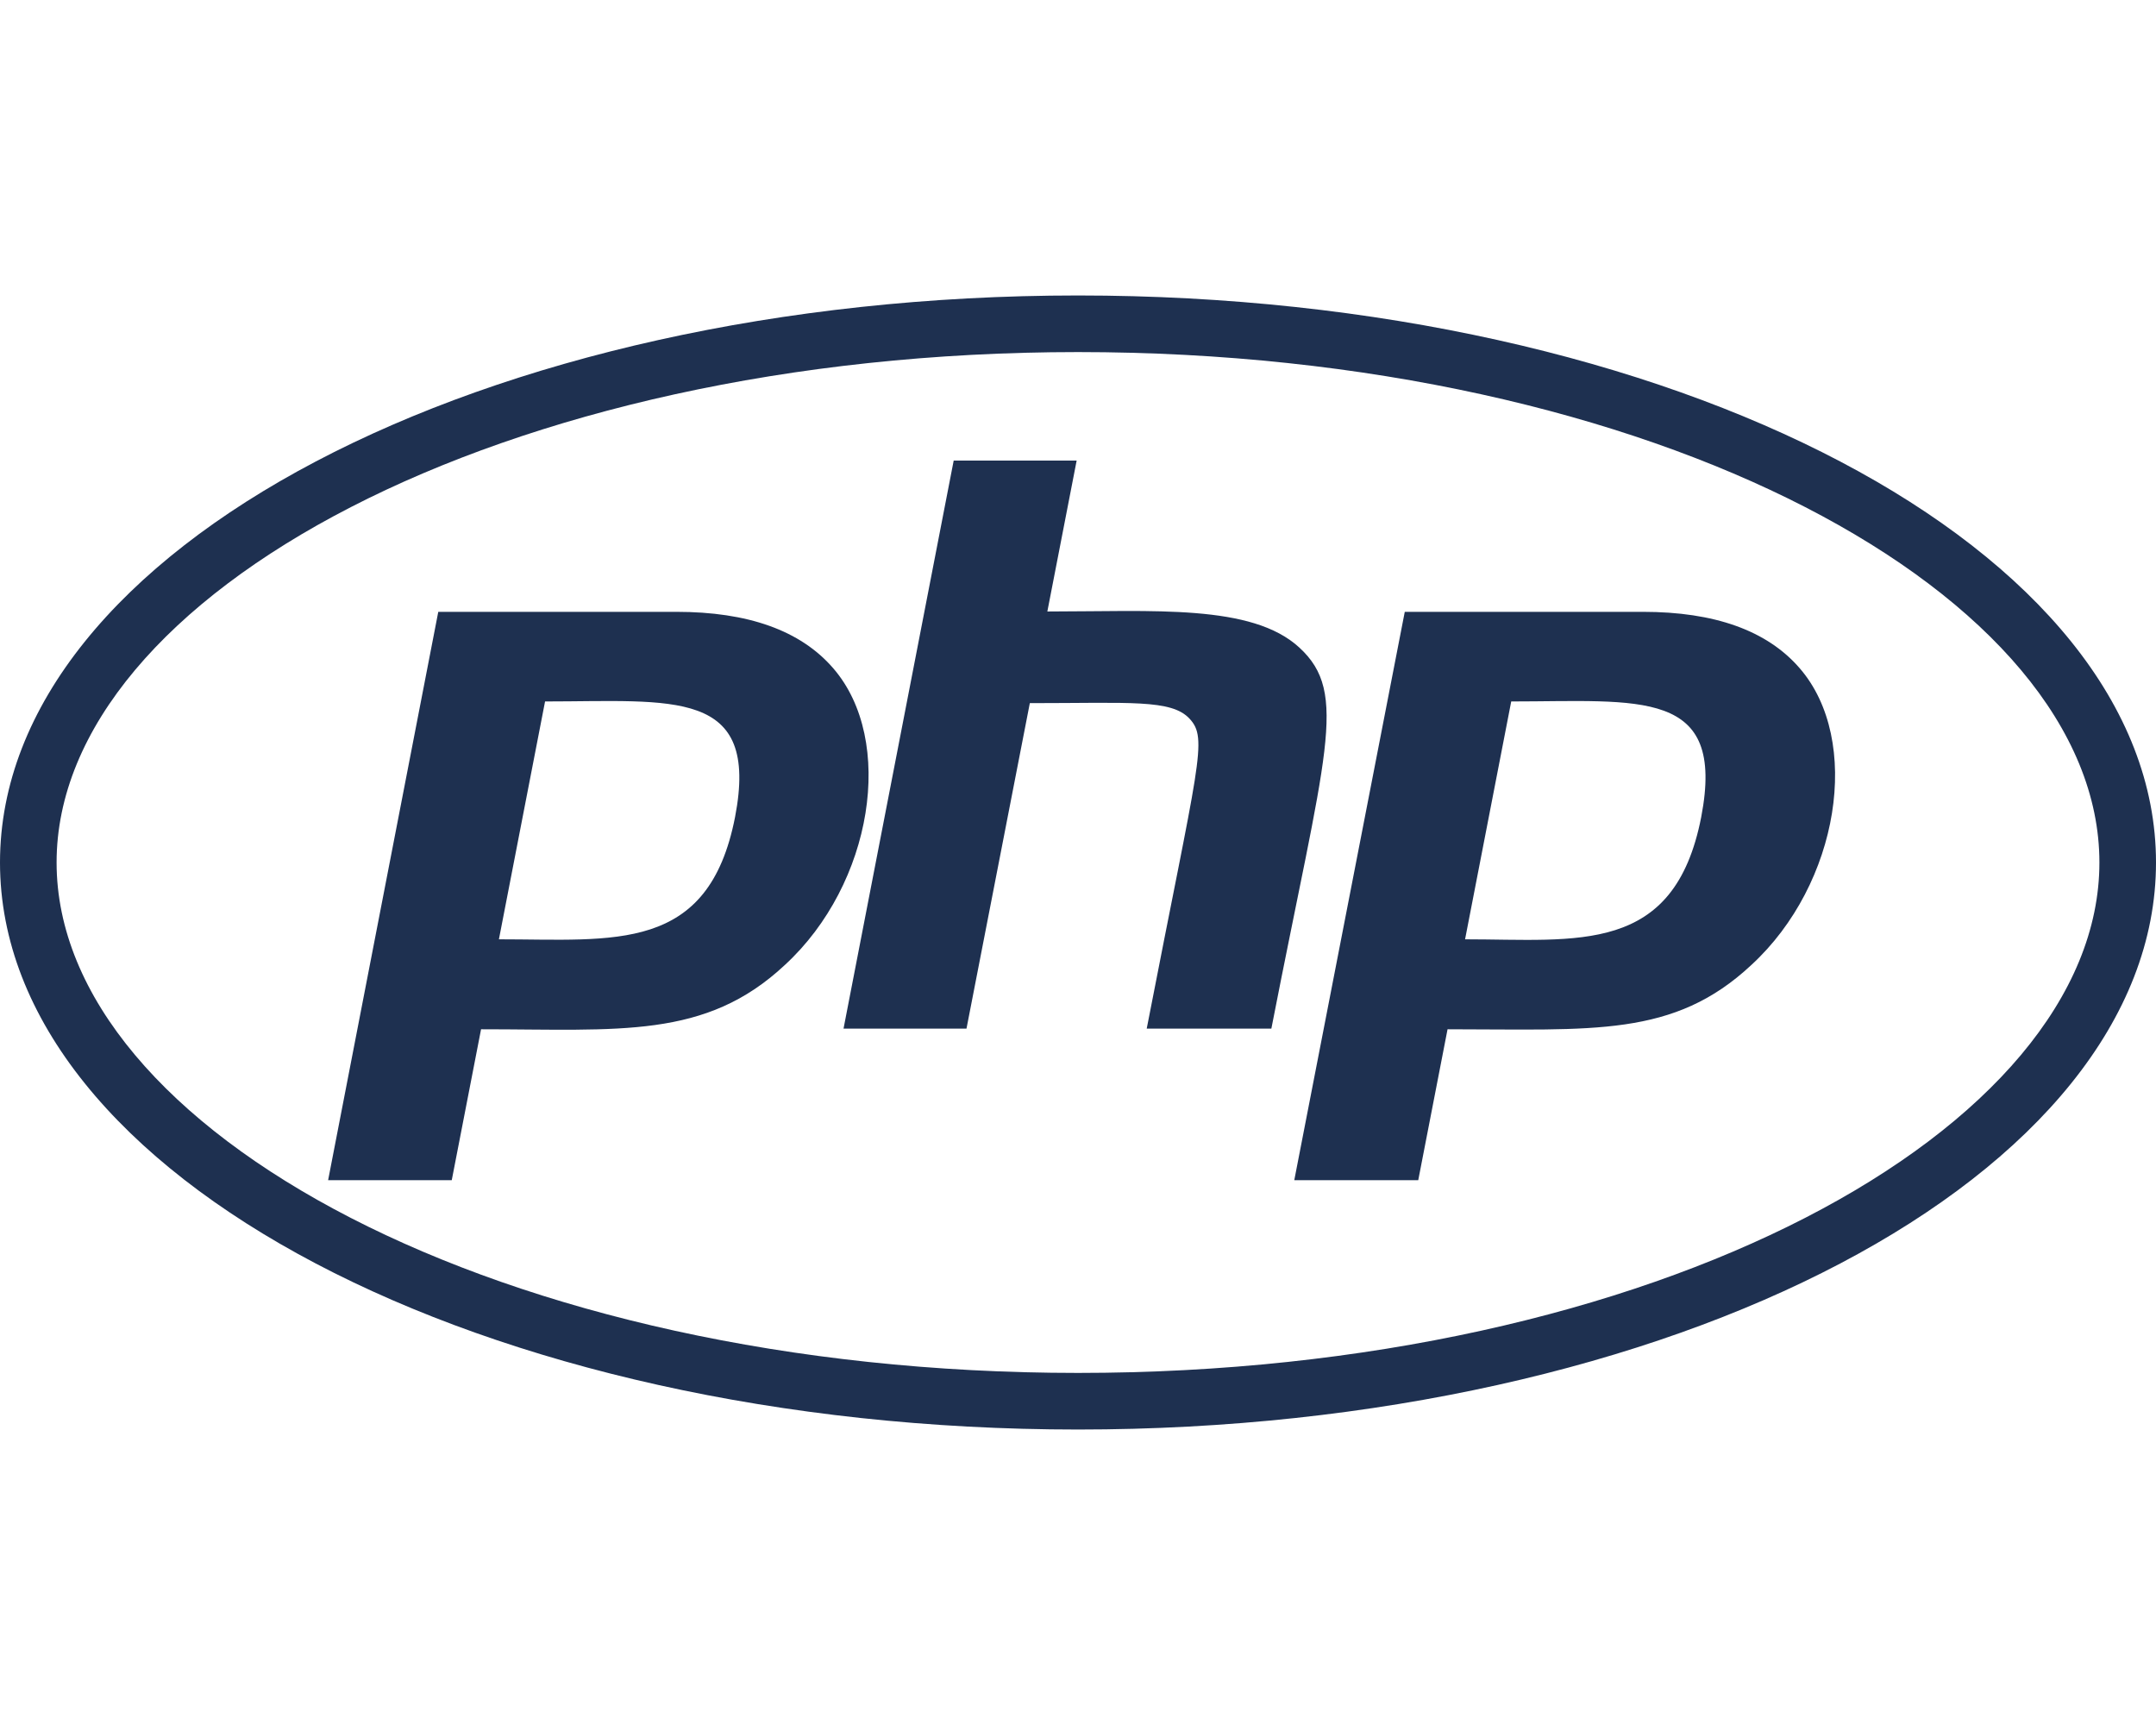
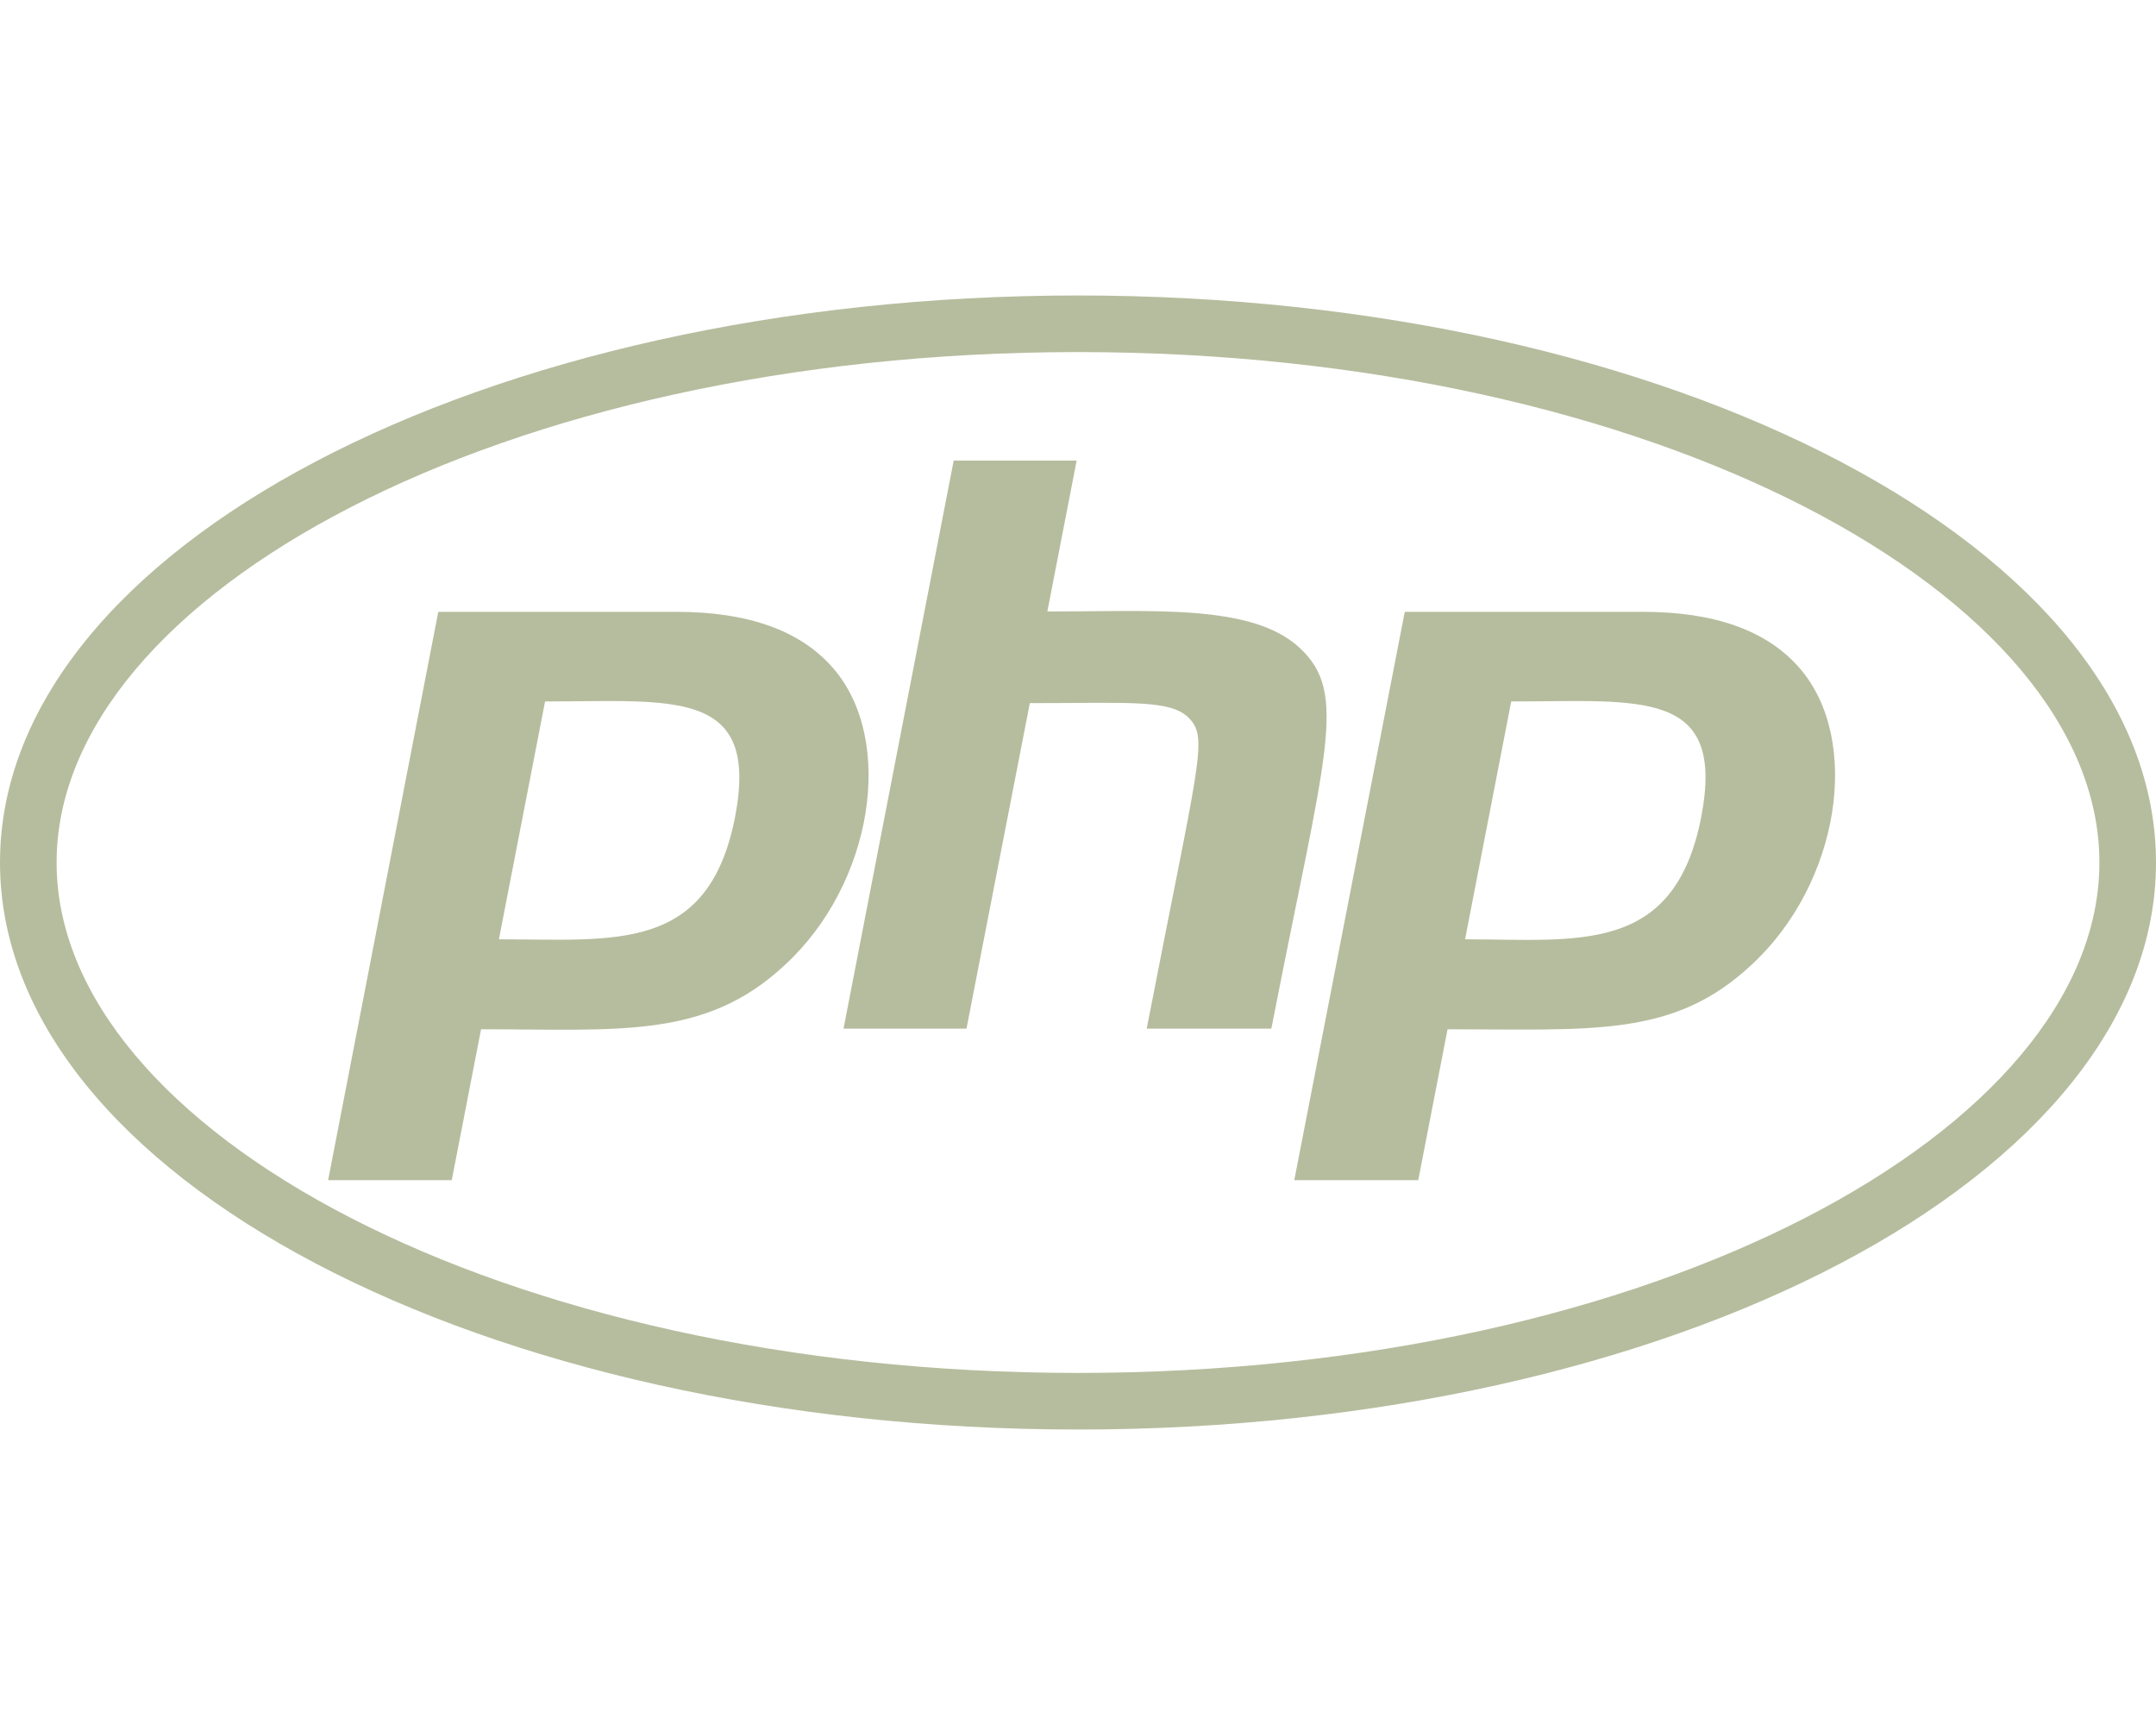
<svg xmlns="http://www.w3.org/2000/svg" height="16" width="20" viewBox="0 0 640 512">
-   <path opacity="1" fill="#1E3050" d="M320 104.5c171.4 0 303.2 72.2 303.2 151.5S491.3 407.5 320 407.5c-171.4 0-303.2-72.2-303.2-151.5S148.7 104.5 320 104.5m0-16.8C143.3 87.7 0 163 0 256s143.3 168.3 320 168.3S640 349 640 256 496.7 87.7 320 87.7zM218.2 242.5c-7.9 40.5-35.8 36.3-70.1 36.3l13.7-70.6c38 0 63.8-4.1 56.4 34.3zM97.4 350.3h36.7l8.7-44.8c41.1 0 66.6 3 90.2-19.1 26.1-24 32.9-66.7 14.3-88.1-9.7-11.2-25.3-16.7-46.5-16.7h-70.7L97.4 350.3zm185.7-213.6h36.5l-8.7 44.8c31.5 0 60.7-2.3 74.8 10.7 14.8 13.6 7.7 31-8.3 113.1h-37c15.4-79.4 18.3-86 12.7-92-5.4-5.8-17.7-4.6-47.4-4.6l-18.8 96.6h-36.5l32.7-168.6zM505 242.5c-8 41.1-36.7 36.3-70.1 36.3l13.7-70.6c38.2 0 63.8-4.1 56.4 34.3zM384.2 350.3H421l8.7-44.8c43.2 0 67.1 2.5 90.2-19.1 26.1-24 32.9-66.7 14.3-88.1-9.7-11.2-25.3-16.7-46.5-16.7H417l-32.8 168.7z" />
+   <path opacity="1" fill="#b6bd9e" d="M320 104.5c171.4 0 303.2 72.2 303.2 151.5S491.3 407.5 320 407.5c-171.4 0-303.2-72.2-303.2-151.5S148.7 104.5 320 104.5m0-16.8C143.3 87.7 0 163 0 256s143.3 168.3 320 168.3S640 349 640 256 496.7 87.7 320 87.7zM218.2 242.5c-7.9 40.5-35.8 36.3-70.1 36.3l13.7-70.6c38 0 63.8-4.1 56.4 34.3zM97.4 350.3h36.7l8.7-44.8c41.1 0 66.6 3 90.2-19.1 26.1-24 32.9-66.7 14.3-88.1-9.7-11.2-25.3-16.7-46.5-16.7h-70.7L97.4 350.3zm185.7-213.6h36.5l-8.7 44.8c31.5 0 60.7-2.3 74.8 10.7 14.8 13.6 7.7 31-8.3 113.1h-37c15.4-79.4 18.3-86 12.7-92-5.4-5.8-17.7-4.6-47.4-4.6l-18.8 96.6h-36.5l32.7-168.6zM505 242.5c-8 41.1-36.7 36.3-70.1 36.3l13.7-70.6c38.2 0 63.8-4.1 56.4 34.3zM384.2 350.3H421l8.7-44.8c43.2 0 67.1 2.5 90.2-19.1 26.1-24 32.9-66.7 14.3-88.1-9.7-11.2-25.3-16.7-46.5-16.7H417l-32.8 168.7z" />
</svg>
